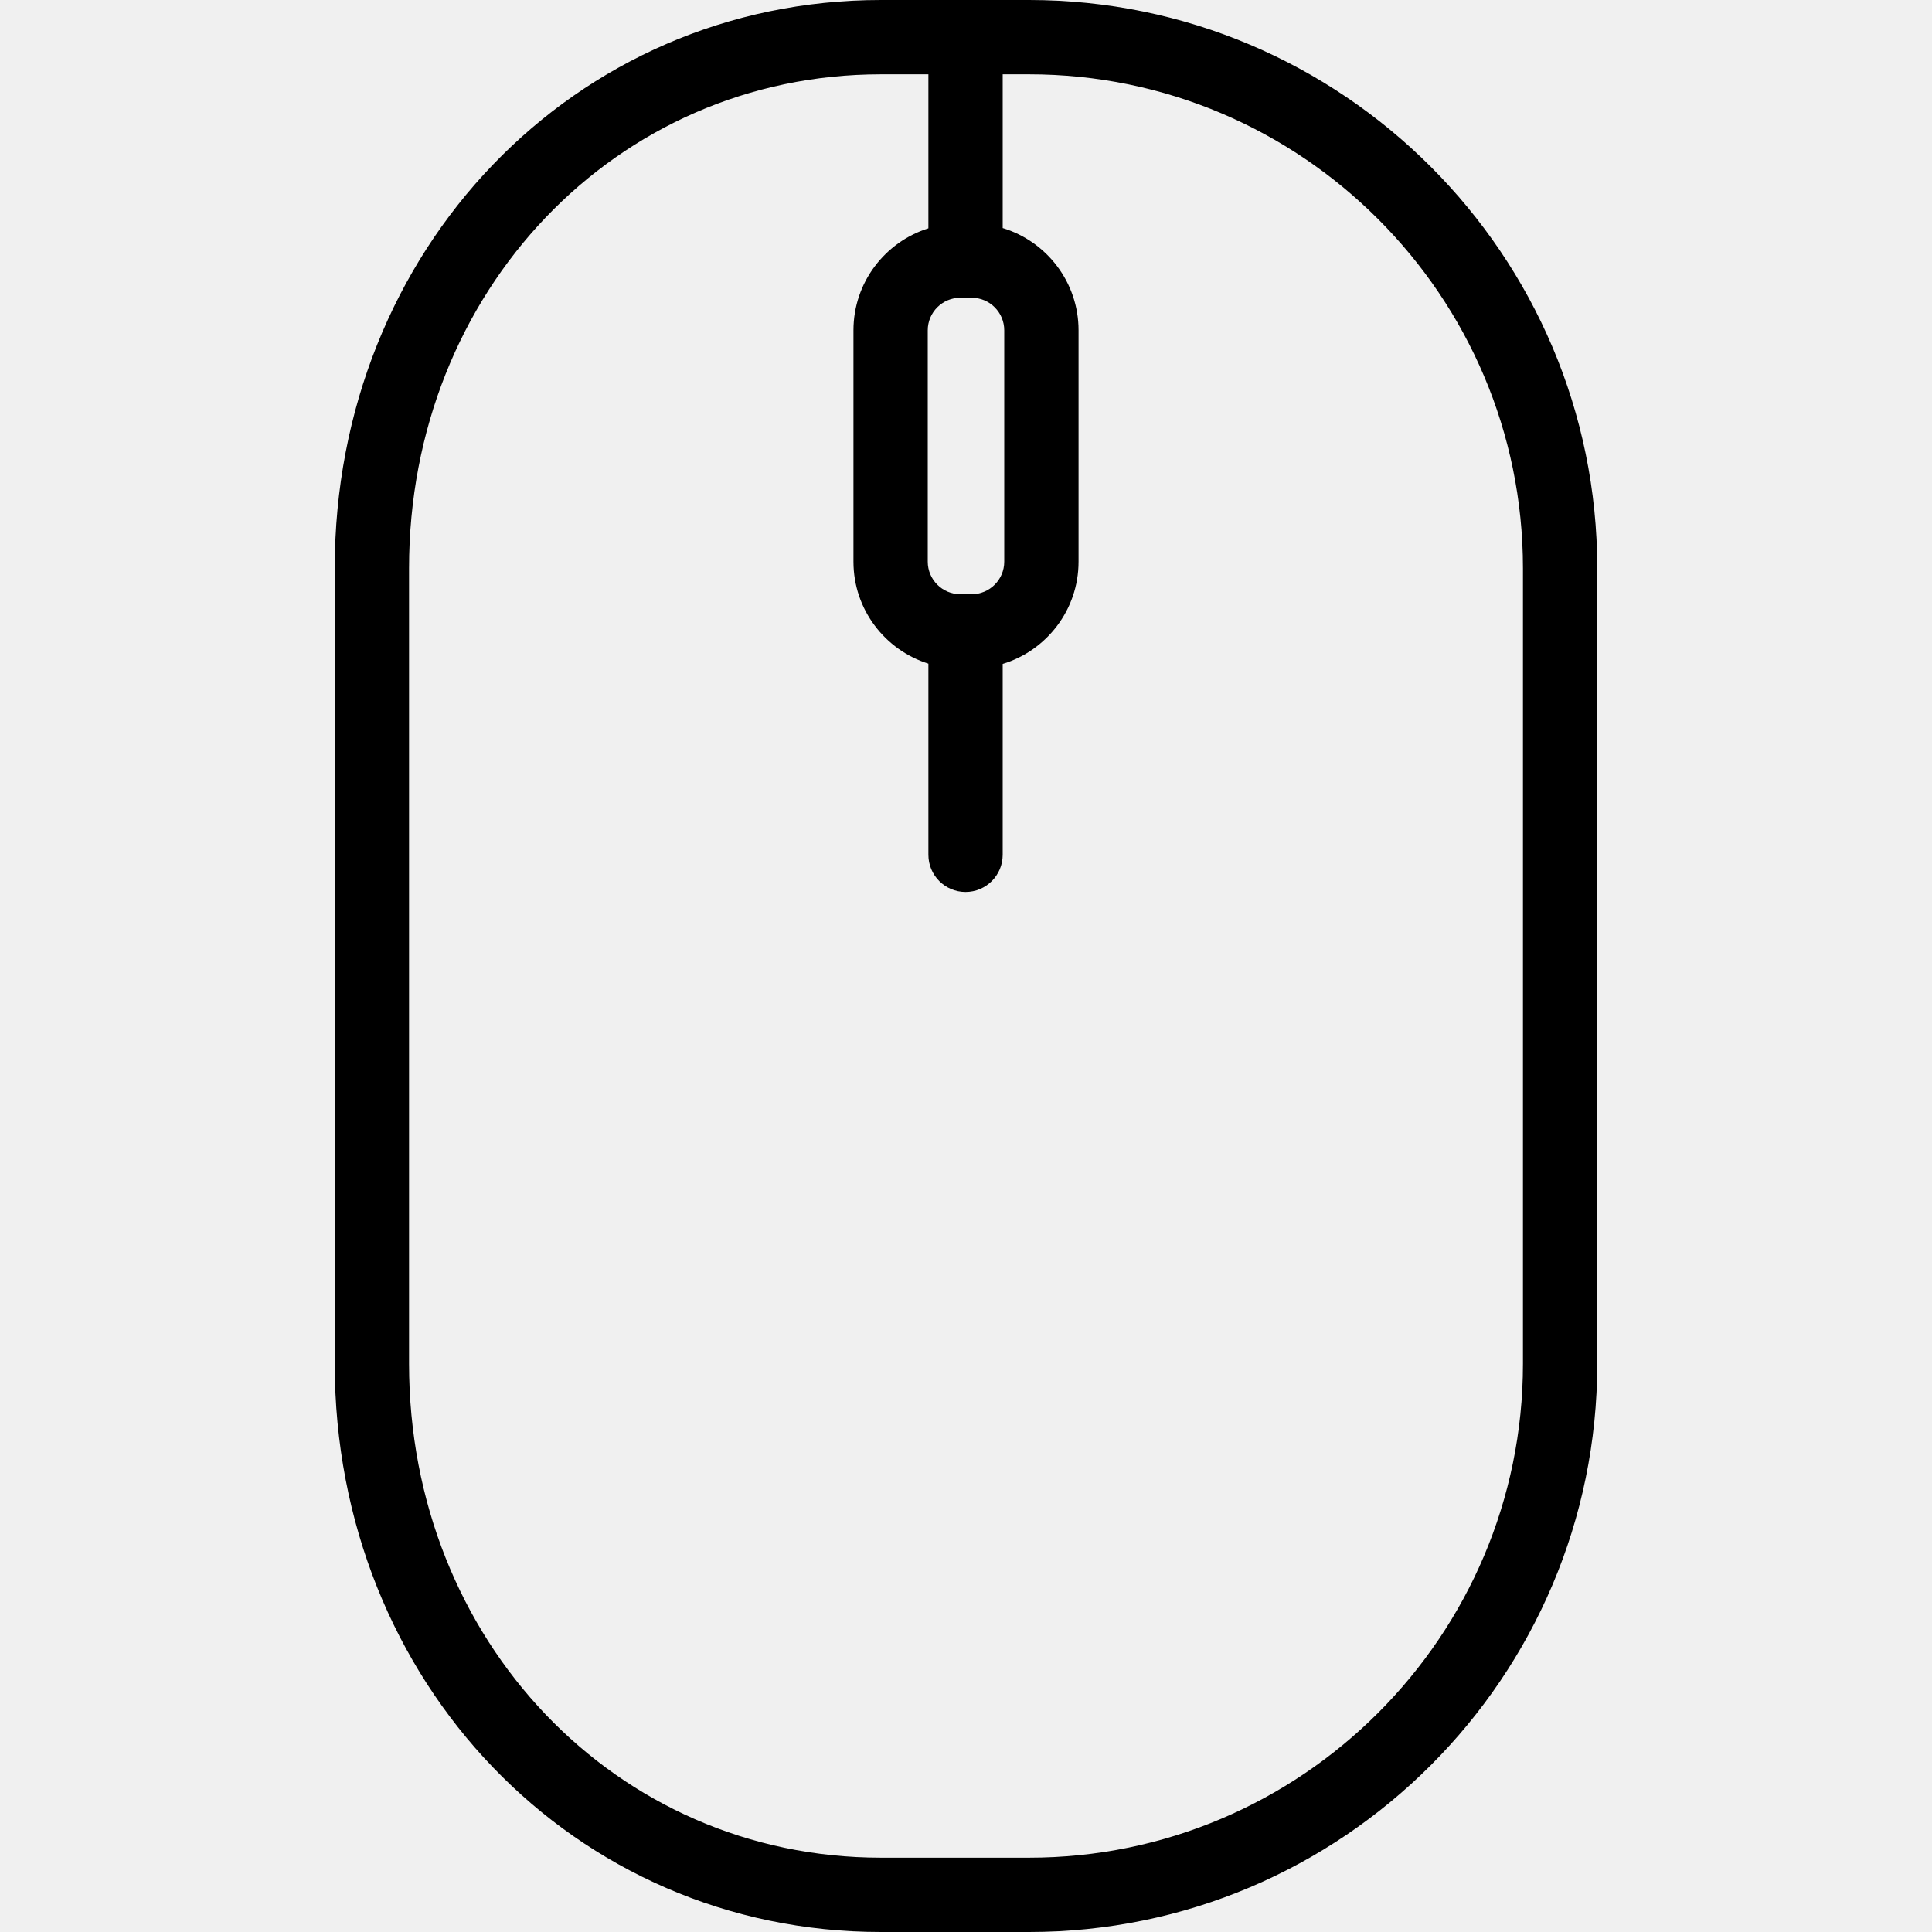
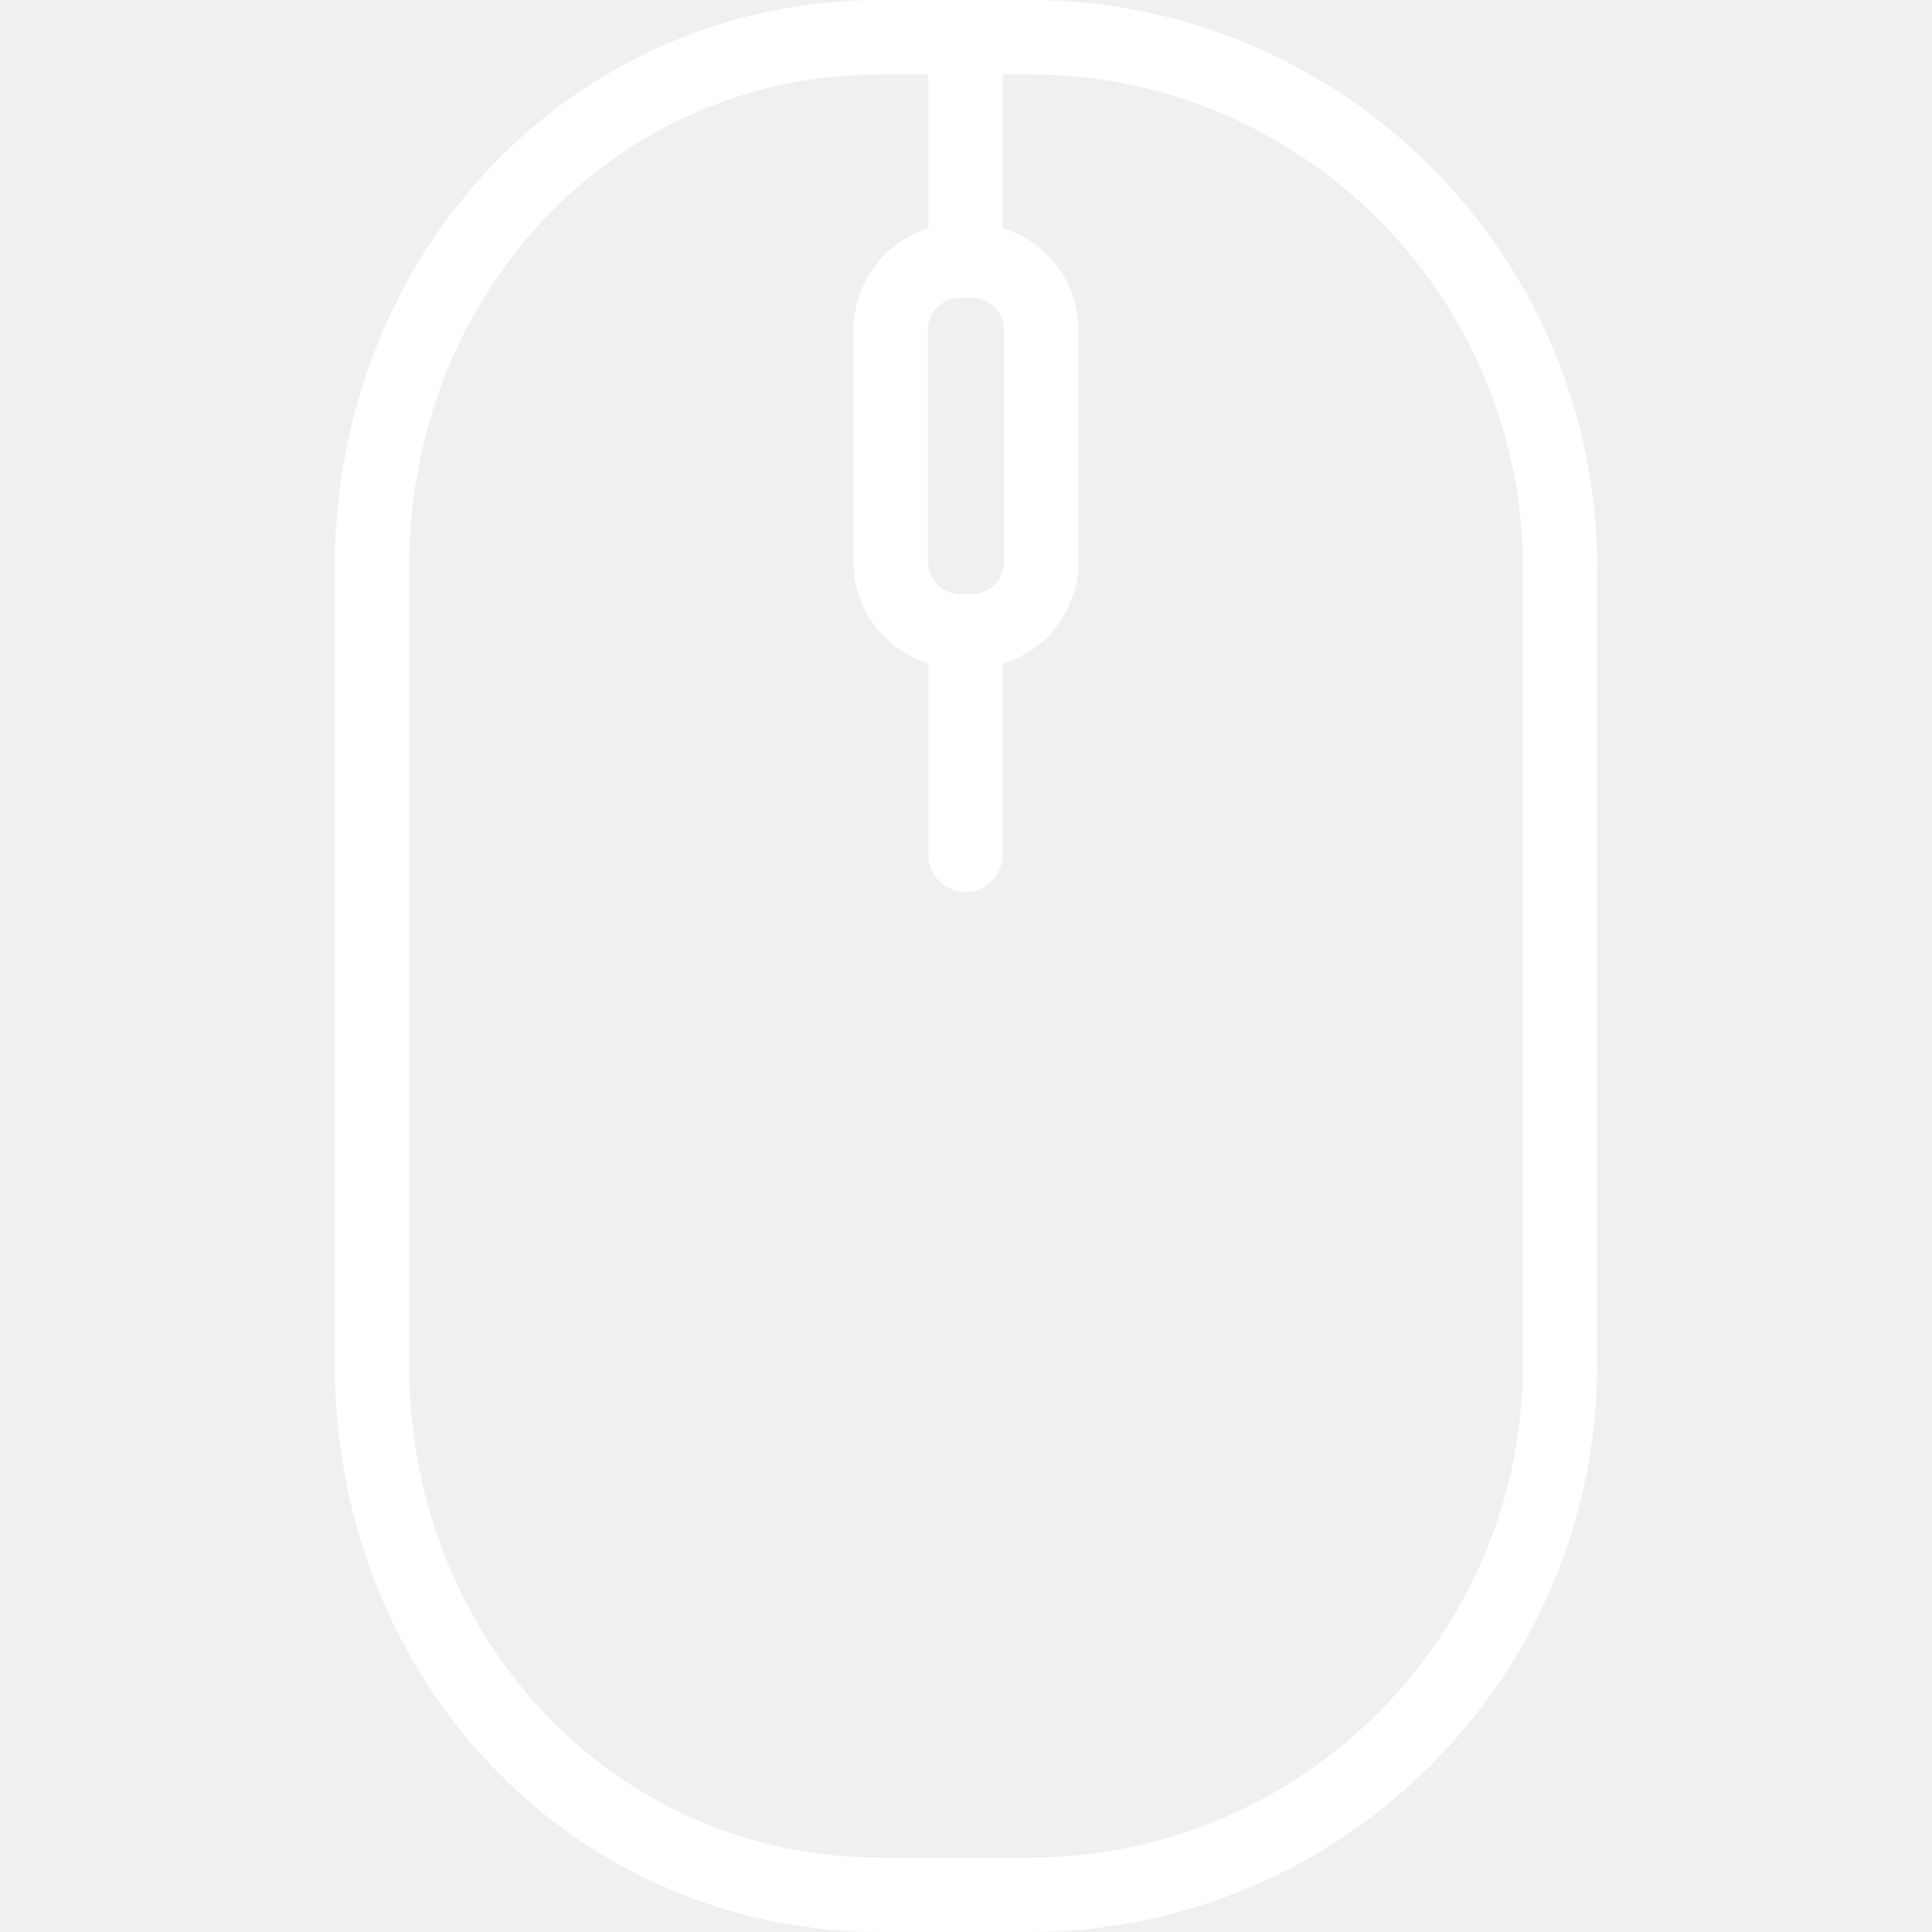
- <svg xmlns="http://www.w3.org/2000/svg" version="1.1" id="Capa_1" x="0px" y="0px" viewBox="0 0 416.031 416.031" style="enable-background:new 0 0 416.031 416.031;" xml:space="preserve">
-   <path d="M221.605,0h-31.913C123.743,0,72.083,53.745,72.083,122.356v171.306c0,68.618,51.66,122.369,117.609,122.369h31.913  c67.46,0,122.343-54.894,122.343-122.369V122.356C343.948,54.889,289.065,0,221.605,0z M206.781,64.12h2.469c3.859,0,7,3.14,7,7  v49.833c0,3.86-3.141,7-7,7h-2.469c-3.859,0-7-3.14-7-7V71.12C199.781,67.26,202.922,64.12,206.781,64.12z M327.948,293.662  c0,58.652-47.705,106.369-106.343,106.369h-31.913c-56.978,0-101.609-46.723-101.609-106.369V122.356  C88.083,62.718,132.715,16,189.692,16h10.225v33.167c-9.34,2.927-16.136,11.661-16.136,21.954v49.833  c0,10.292,6.796,19.027,16.136,21.953v41.166c0,4.418,3.582,8,8,8s8-3.582,8-8v-41.108c9.441-2.865,16.333-11.647,16.333-22.011  V71.12c0-10.364-6.892-19.146-16.333-22.012V16h5.688c58.638,0,106.343,47.711,106.343,106.356V293.662z" />
+ <svg xmlns="http://www.w3.org/2000/svg" version="1.1" width="512" height="512" x="0" y="0" viewBox="0 0 416.031 416.031" style="enable-background:new 0 0 512 512" xml:space="preserve">
  <g>
+     <path d="M221.605,0h-31.913C123.743,0,72.083,53.745,72.083,122.356v171.306c0,68.618,51.66,122.369,117.609,122.369h31.913  c67.46,0,122.343-54.894,122.343-122.369V122.356C343.948,54.889,289.065,0,221.605,0z M206.781,64.12h2.469c3.859,0,7,3.14,7,7  v49.833c0,3.86-3.141,7-7,7h-2.469c-3.859,0-7-3.14-7-7V71.12C199.781,67.26,202.922,64.12,206.781,64.12z M327.948,293.662  c0,58.652-47.705,106.369-106.343,106.369h-31.913c-56.978,0-101.609-46.723-101.609-106.369V122.356  C88.083,62.718,132.715,16,189.692,16h10.225v33.167c-9.34,2.927-16.136,11.661-16.136,21.954v49.833  c0,10.292,6.796,19.027,16.136,21.953v41.166c0,4.418,3.582,8,8,8s8-3.582,8-8v-41.108c9.441-2.865,16.333-11.647,16.333-22.011  V71.12c0-10.364-6.892-19.146-16.333-22.012V16h5.688c58.638,0,106.343,47.711,106.343,106.356V293.662z" fill="#ffffff" data-original="#000000" style="" />
+     <g>
</g>
-   <g>
+     <g>
</g>
-   <g>
+     <g>
</g>
-   <g>
+     <g>
</g>
-   <g>
+     <g>
</g>
-   <g>
+     <g>
</g>
-   <g>
+     <g>
</g>
-   <g>
+     <g>
</g>
-   <g>
+     <g>
</g>
-   <g>
+     <g>
</g>
-   <g>
+     <g>
</g>
-   <g>
+     <g>
</g>
-   <g>
+     <g>
</g>
-   <g>
+     <g>
</g>
-   <g>
+     <g>
</g>
+   </g>
</svg>
